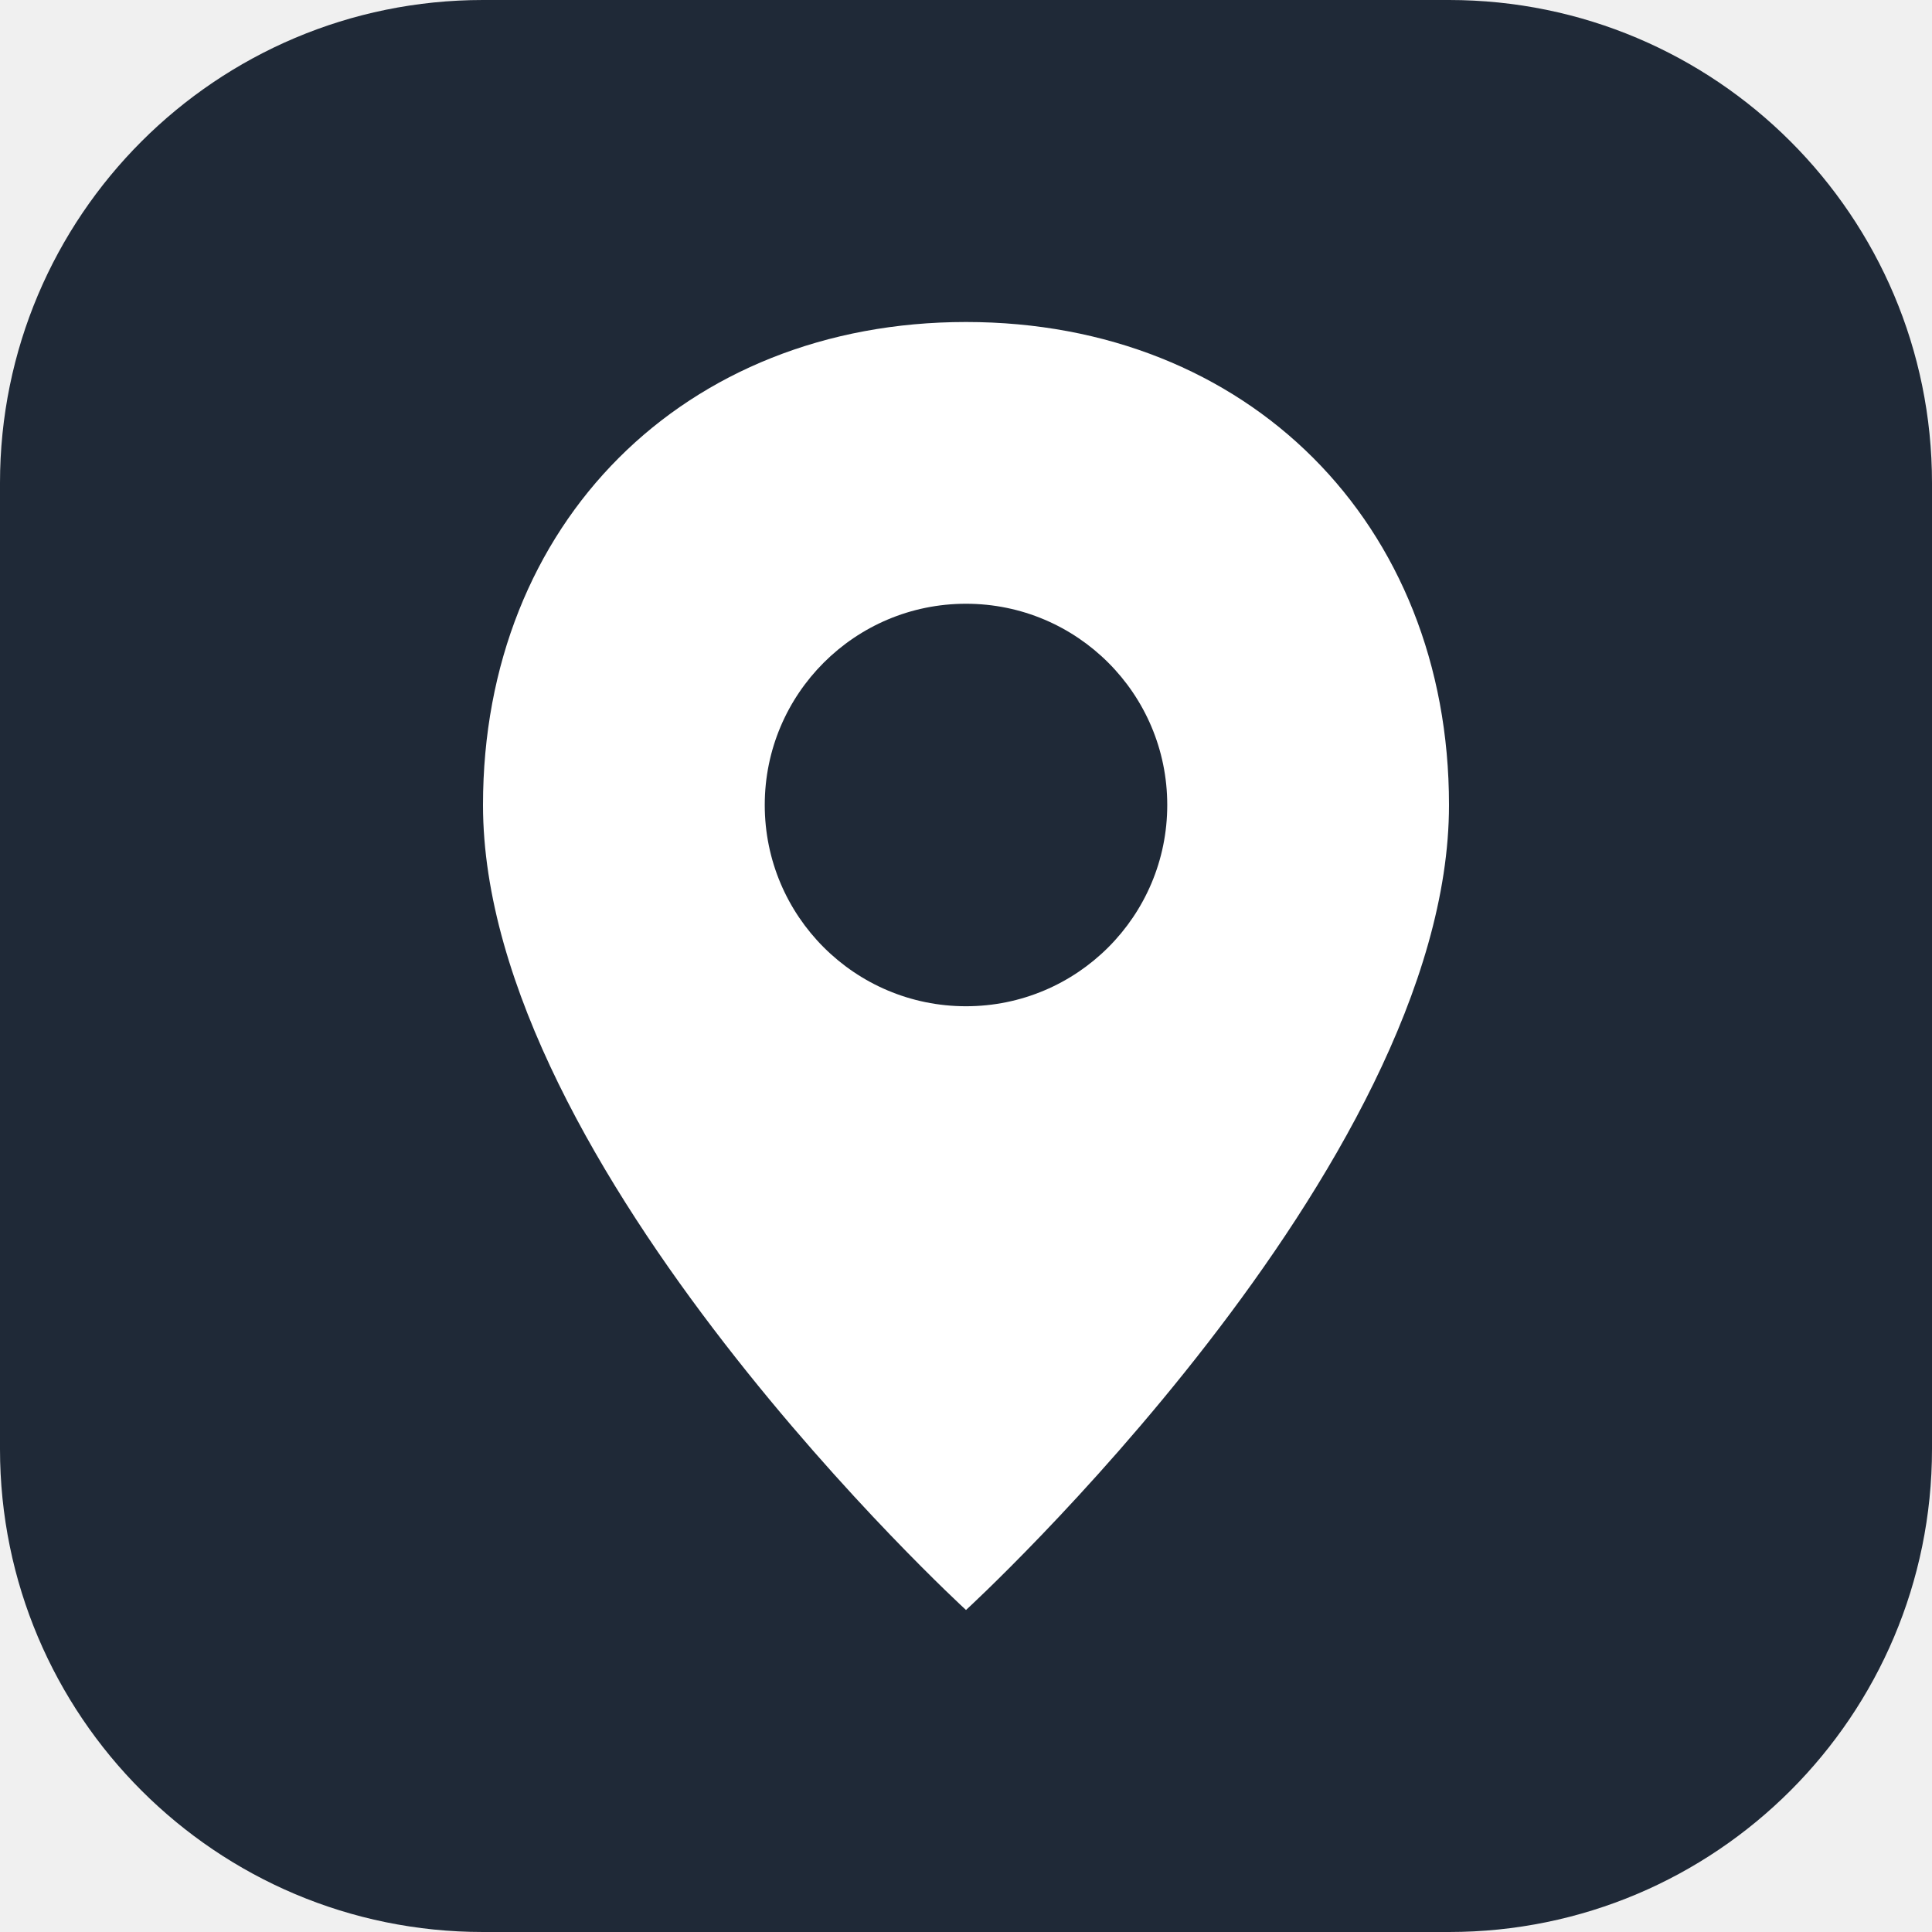
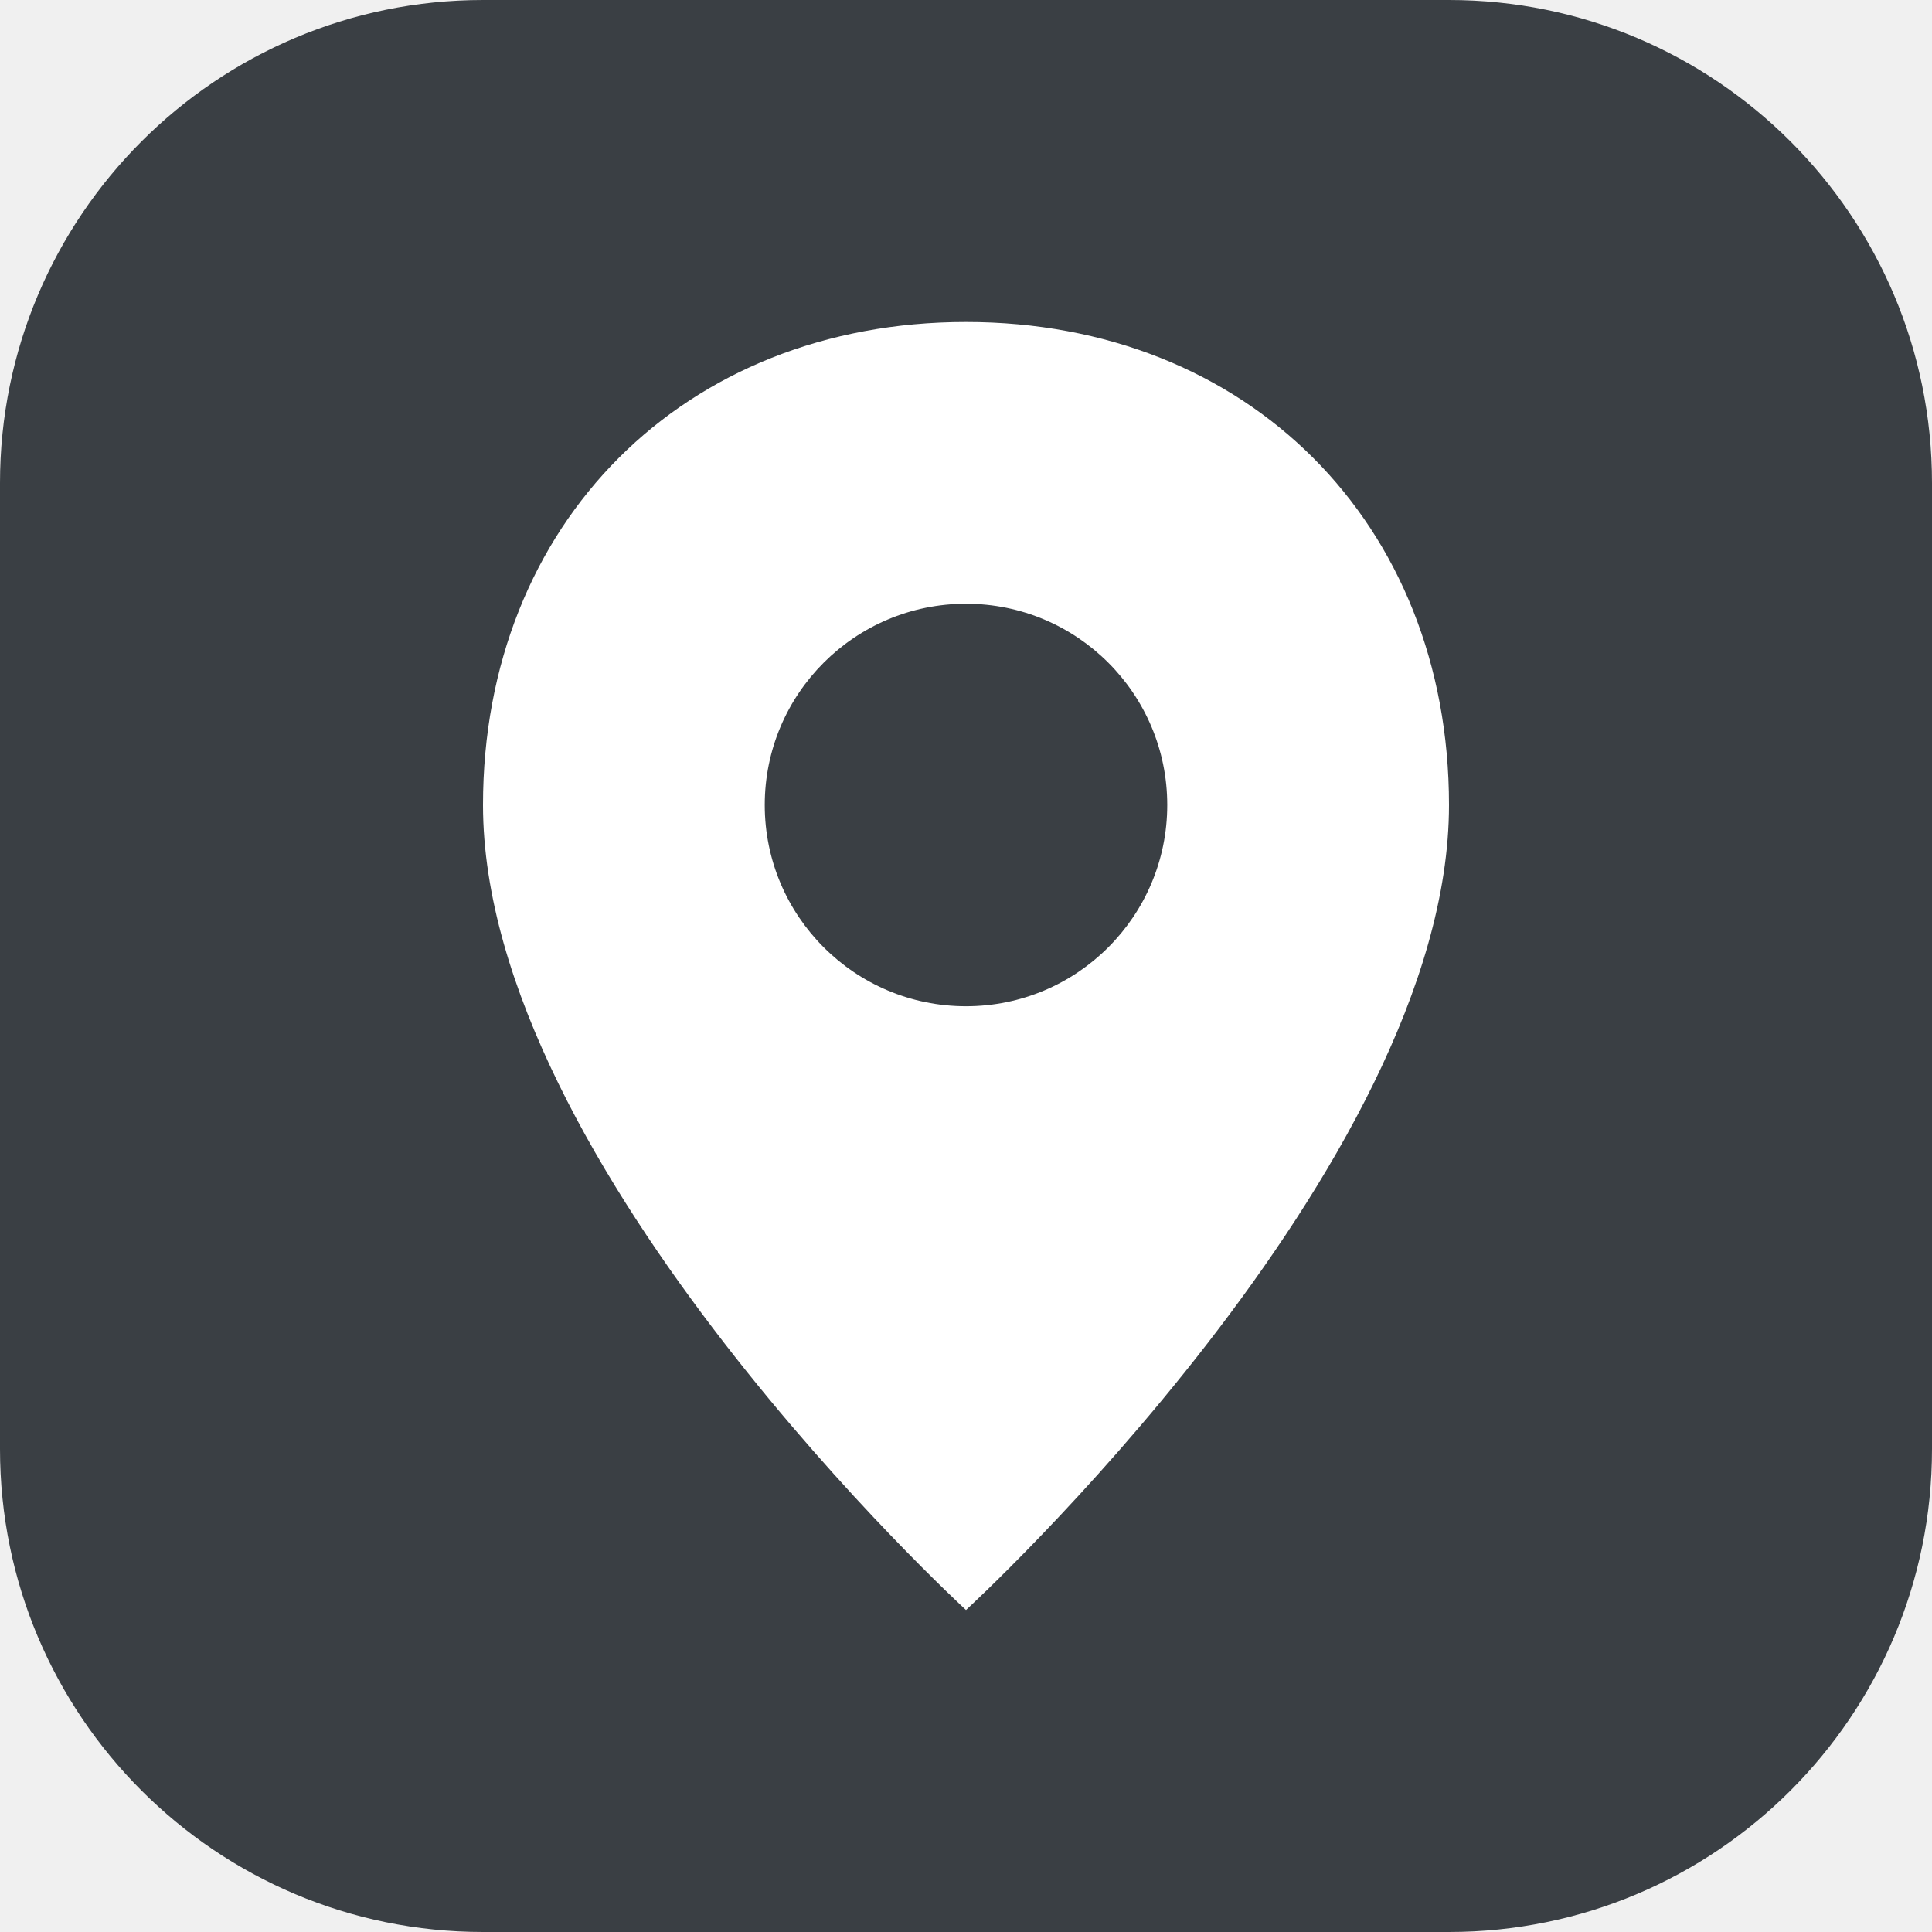
<svg xmlns="http://www.w3.org/2000/svg" viewBox="0 0 48 48">
-   <rect width="48" height="48" rx="12" fill="#1F2937" />
+   <rect width="48" height="48" rx="12" fill="#3A3F44" />
  <path d="M24 8c-7 0-12 5-12 12 0 9 12 20 12 20s12-11 12-20c0-7-5-12-12-12Z" fill="#fff" />
-   <circle cx="24" cy="20" r="5" fill="#1F2937" />
+   <circle cx="24" cy="20" r="5" fill="#3A3F44" />
</svg>
